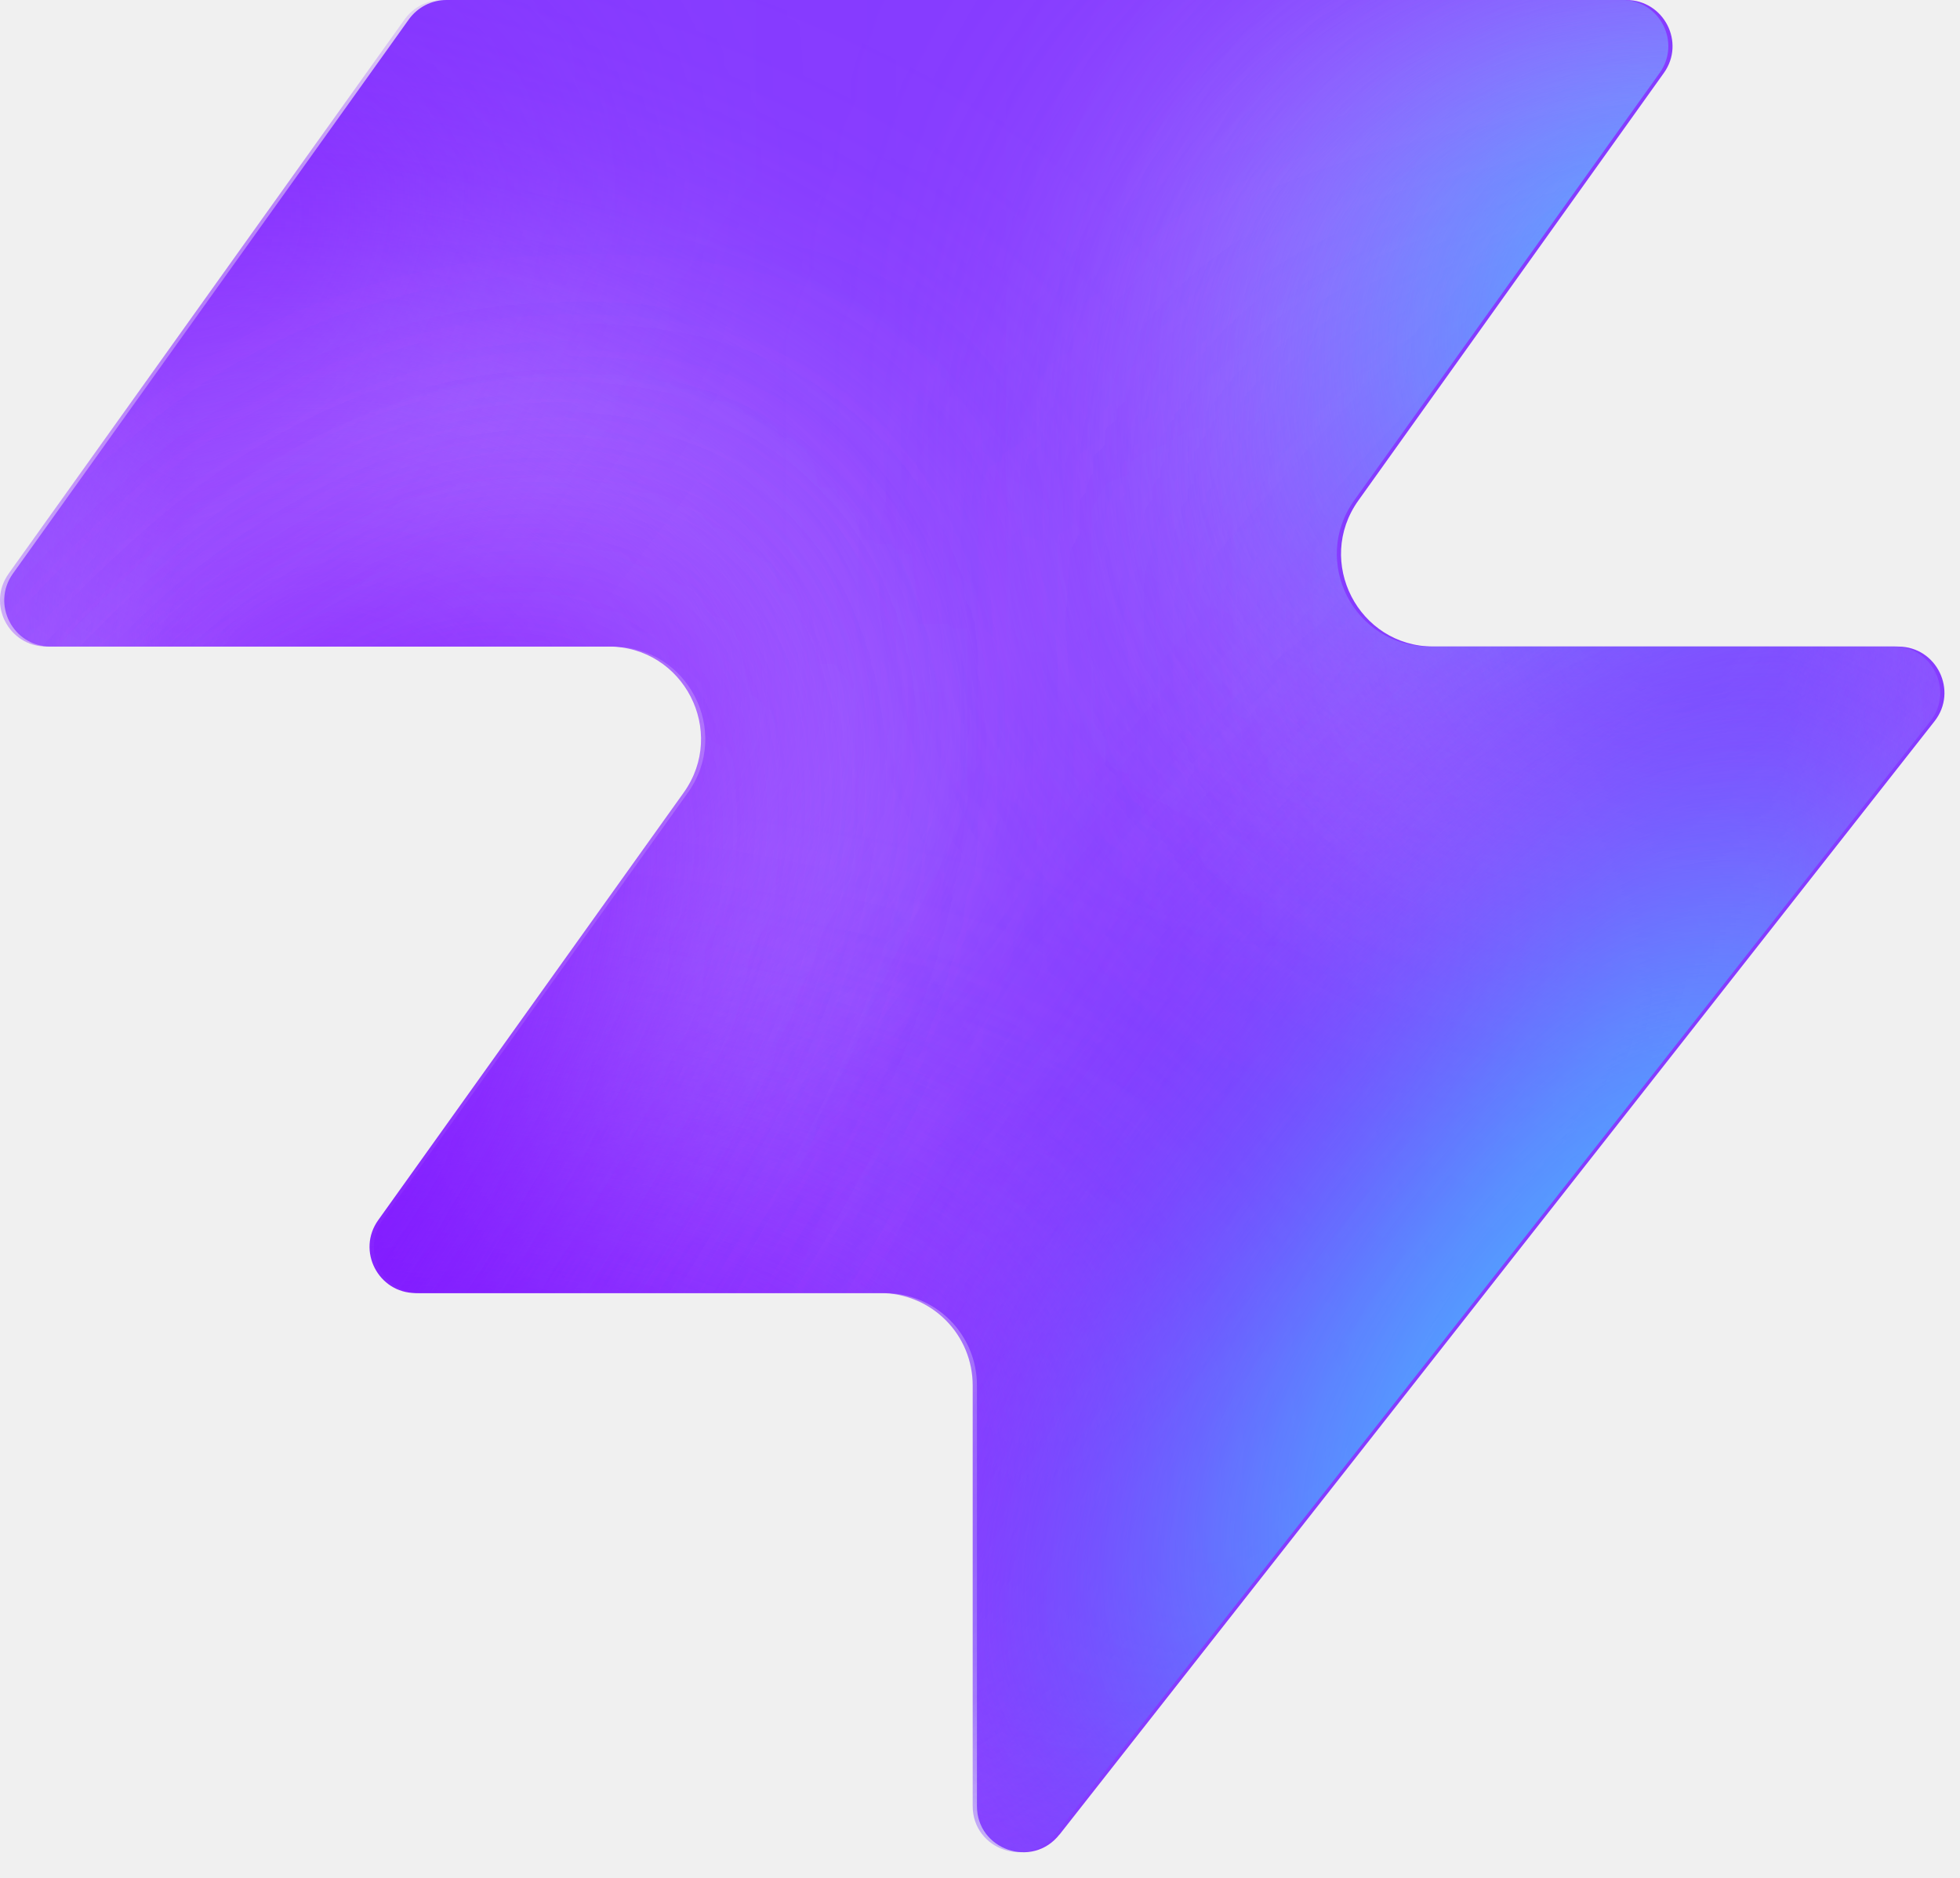
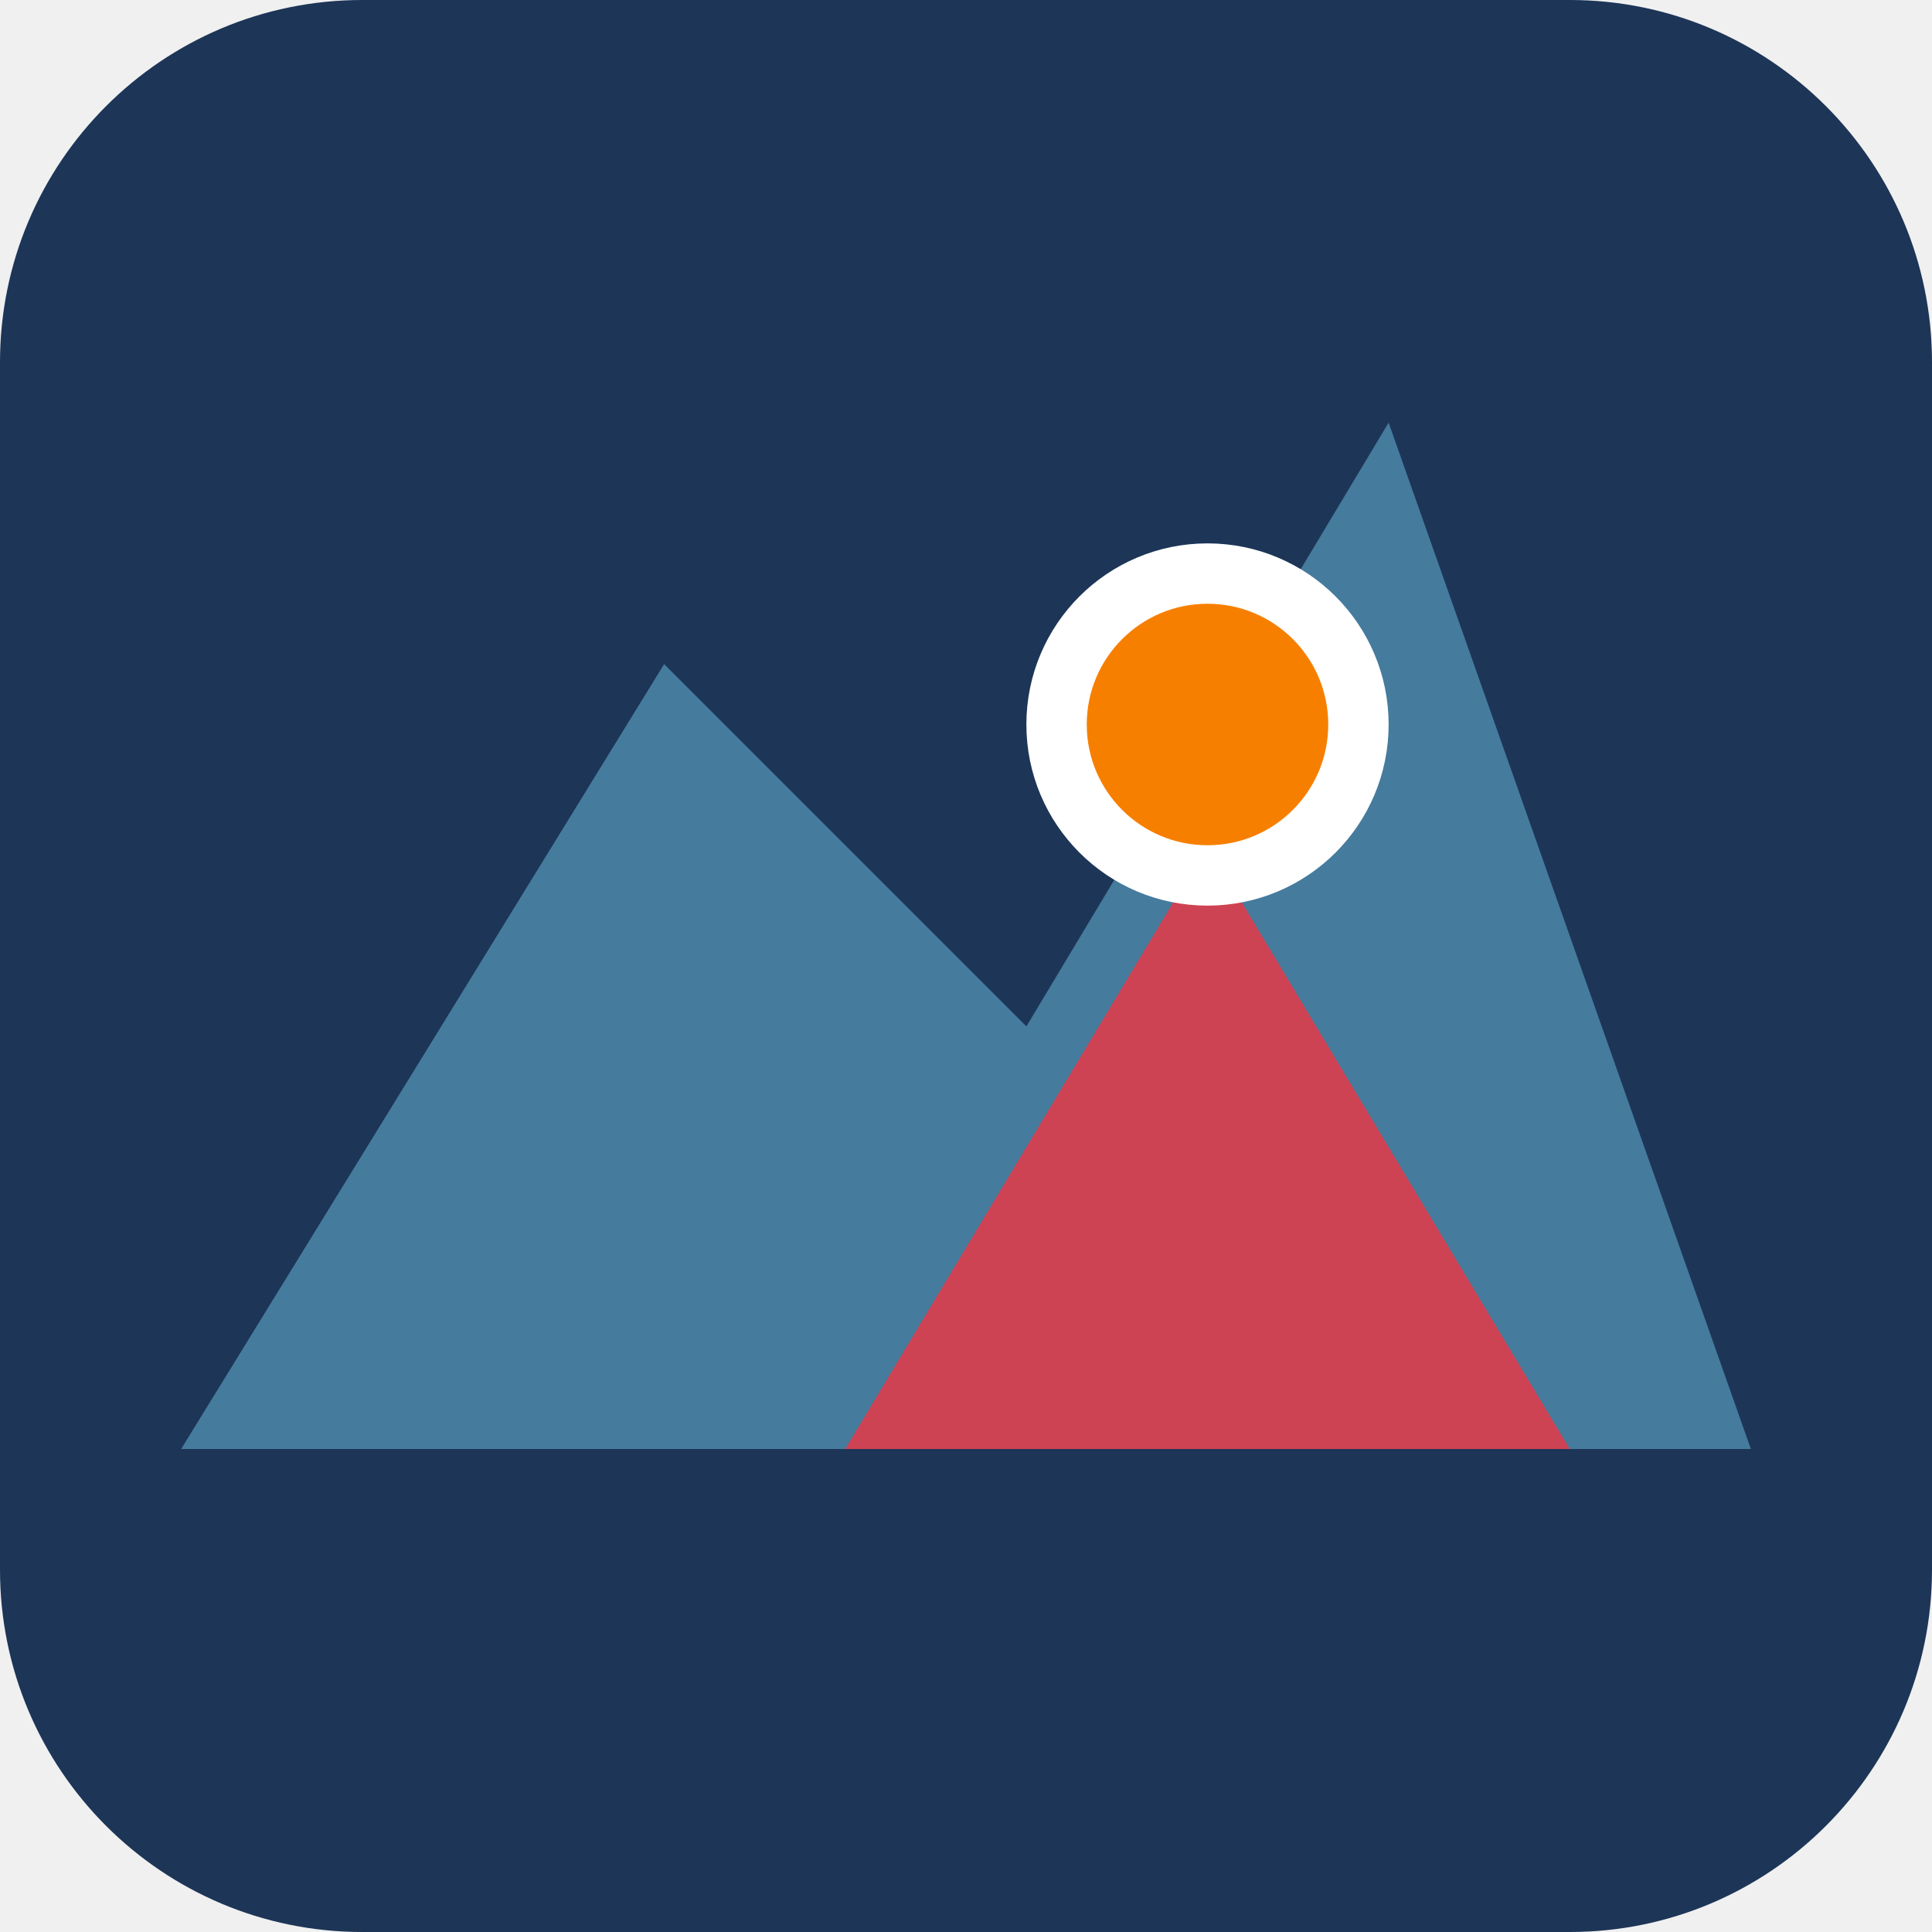
- <svg xmlns="http://www.w3.org/2000/svg" width="48" height="46" fill="none" viewBox="0 0 48 46">
-   <path fill="#863bff" d="M25.946 44.938c-.664.845-2.021.375-2.021-.698V33.937a2.26 2.26 0 0 0-2.262-2.262H10.287c-.92 0-1.456-1.04-.92-1.788l7.48-10.471c1.07-1.497 0-3.578-1.842-3.578H1.237c-.92 0-1.456-1.04-.92-1.788L10.013.474c.214-.297.556-.474.92-.474h28.894c.92 0 1.456 1.04.92 1.788l-7.48 10.471c-1.07 1.498 0 3.579 1.842 3.579h11.377c.943 0 1.473 1.088.89 1.83L25.947 44.94z" style="fill:#863bff;fill:color(display-p3 .525 .23 1);fill-opacity:1" />
-   <mask id="a" width="48" height="46" x="0" y="0" maskUnits="userSpaceOnUse" style="mask-type:alpha">
-     <path fill="#000" d="M25.842 44.938c-.664.844-2.021.375-2.021-.698V33.937a2.26 2.26 0 0 0-2.262-2.262H10.183c-.92 0-1.456-1.04-.92-1.788l7.48-10.471c1.07-1.498 0-3.579-1.842-3.579H1.133c-.92 0-1.456-1.04-.92-1.787L9.91.473c.214-.297.556-.474.92-.474h28.894c.92 0 1.456 1.04.92 1.788l-7.48 10.471c-1.07 1.498 0 3.578 1.842 3.578h11.377c.943 0 1.473 1.088.89 1.832L25.843 44.94z" style="fill:#000;fill-opacity:1" />
-   </mask>
-   <g mask="url(#a)">
-     <g filter="url(#b)">
-       <ellipse cx="5.508" cy="14.704" fill="#ede6ff" rx="5.508" ry="14.704" style="fill:#ede6ff;fill:color(display-p3 .927 .903 1);fill-opacity:1" transform="matrix(.00324 1 1 -.00324 -4.47 31.516)" />
-     </g>
-     <g filter="url(#c)">
-       <ellipse cx="10.399" cy="29.851" fill="#ede6ff" rx="10.399" ry="29.851" style="fill:#ede6ff;fill:color(display-p3 .927 .903 1);fill-opacity:1" transform="matrix(.00324 1 1 -.00324 -39.328 7.883)" />
-     </g>
-     <g filter="url(#d)">
-       <ellipse cx="5.508" cy="30.487" fill="#7e14ff" rx="5.508" ry="30.487" style="fill:#7e14ff;fill:color(display-p3 .492 .077 1);fill-opacity:1" transform="rotate(89.814 -25.913 -14.639)scale(1 -1)" />
-     </g>
-     <g filter="url(#e)">
-       <ellipse cx="5.508" cy="30.599" fill="#7e14ff" rx="5.508" ry="30.599" style="fill:#7e14ff;fill:color(display-p3 .492 .077 1);fill-opacity:1" transform="rotate(89.814 -32.644 -3.334)scale(1 -1)" />
-     </g>
-     <g filter="url(#f)">
-       <ellipse cx="5.508" cy="30.599" fill="#7e14ff" rx="5.508" ry="30.599" style="fill:#7e14ff;fill:color(display-p3 .492 .077 1);fill-opacity:1" transform="matrix(.00324 1 1 -.00324 -34.34 30.47)" />
-     </g>
-     <g filter="url(#g)">
-       <ellipse cx="14.072" cy="22.078" fill="#ede6ff" rx="14.072" ry="22.078" style="fill:#ede6ff;fill:color(display-p3 .927 .903 1);fill-opacity:1" transform="rotate(93.35 24.506 48.493)scale(-1 1)" />
-     </g>
-     <g filter="url(#h)">
-       <ellipse cx="3.47" cy="21.501" fill="#7e14ff" rx="3.47" ry="21.501" style="fill:#7e14ff;fill:color(display-p3 .492 .077 1);fill-opacity:1" transform="rotate(89.009 28.708 47.59)scale(-1 1)" />
-     </g>
-     <g filter="url(#i)">
-       <ellipse cx="3.47" cy="21.501" fill="#7e14ff" rx="3.47" ry="21.501" style="fill:#7e14ff;fill:color(display-p3 .492 .077 1);fill-opacity:1" transform="rotate(89.009 28.708 47.59)scale(-1 1)" />
-     </g>
-     <g filter="url(#j)">
-       <ellipse cx=".387" cy="8.972" fill="#7e14ff" rx="4.407" ry="29.108" style="fill:#7e14ff;fill:color(display-p3 .492 .077 1);fill-opacity:1" transform="rotate(39.51 .387 8.972)" />
-     </g>
-     <g filter="url(#k)">
-       <ellipse cx="47.523" cy="-6.092" fill="#7e14ff" rx="4.407" ry="29.108" style="fill:#7e14ff;fill:color(display-p3 .492 .077 1);fill-opacity:1" transform="rotate(37.892 47.523 -6.092)" />
-     </g>
-     <g filter="url(#l)">
-       <ellipse cx="41.412" cy="6.333" fill="#47bfff" rx="5.971" ry="9.665" style="fill:#47bfff;fill:color(display-p3 .28 .748 1);fill-opacity:1" transform="rotate(37.892 41.412 6.333)" />
-     </g>
-     <g filter="url(#m)">
-       <ellipse cx="-1.879" cy="38.332" fill="#7e14ff" rx="4.407" ry="29.108" style="fill:#7e14ff;fill:color(display-p3 .492 .077 1);fill-opacity:1" transform="rotate(37.892 -1.88 38.332)" />
-     </g>
-     <g filter="url(#n)">
-       <ellipse cx="-1.879" cy="38.332" fill="#7e14ff" rx="4.407" ry="29.108" style="fill:#7e14ff;fill:color(display-p3 .492 .077 1);fill-opacity:1" transform="rotate(37.892 -1.88 38.332)" />
-     </g>
-     <g filter="url(#o)">
-       <ellipse cx="35.651" cy="29.907" fill="#7e14ff" rx="4.407" ry="29.108" style="fill:#7e14ff;fill:color(display-p3 .492 .077 1);fill-opacity:1" transform="rotate(37.892 35.651 29.907)" />
-     </g>
-     <g filter="url(#p)">
-       <ellipse cx="38.418" cy="32.4" fill="#47bfff" rx="5.971" ry="15.297" style="fill:#47bfff;fill:color(display-p3 .28 .748 1);fill-opacity:1" transform="rotate(37.892 38.418 32.4)" />
-     </g>
-   </g>
-   <defs>
-     <filter id="b" width="60.045" height="41.654" x="-19.77" y="16.149" color-interpolation-filters="sRGB" filterUnits="userSpaceOnUse">
-       <feFlood flood-opacity="0" result="BackgroundImageFix" />
-       <feBlend in="SourceGraphic" in2="BackgroundImageFix" result="shape" />
-       <feGaussianBlur result="effect1_foregroundBlur_2002_17158" stdDeviation="7.659" />
-     </filter>
-     <filter id="c" width="90.34" height="51.437" x="-54.613" y="-7.533" color-interpolation-filters="sRGB" filterUnits="userSpaceOnUse">
-       <feFlood flood-opacity="0" result="BackgroundImageFix" />
-       <feBlend in="SourceGraphic" in2="BackgroundImageFix" result="shape" />
-       <feGaussianBlur result="effect1_foregroundBlur_2002_17158" stdDeviation="7.659" />
-     </filter>
-     <filter id="d" width="79.355" height="29.4" x="-49.64" y="2.03" color-interpolation-filters="sRGB" filterUnits="userSpaceOnUse">
-       <feFlood flood-opacity="0" result="BackgroundImageFix" />
-       <feBlend in="SourceGraphic" in2="BackgroundImageFix" result="shape" />
-       <feGaussianBlur result="effect1_foregroundBlur_2002_17158" stdDeviation="4.596" />
-     </filter>
-     <filter id="e" width="79.579" height="29.4" x="-45.045" y="20.029" color-interpolation-filters="sRGB" filterUnits="userSpaceOnUse">
-       <feFlood flood-opacity="0" result="BackgroundImageFix" />
-       <feBlend in="SourceGraphic" in2="BackgroundImageFix" result="shape" />
-       <feGaussianBlur result="effect1_foregroundBlur_2002_17158" stdDeviation="4.596" />
-     </filter>
-     <filter id="f" width="79.579" height="29.4" x="-43.513" y="21.178" color-interpolation-filters="sRGB" filterUnits="userSpaceOnUse">
-       <feFlood flood-opacity="0" result="BackgroundImageFix" />
-       <feBlend in="SourceGraphic" in2="BackgroundImageFix" result="shape" />
-       <feGaussianBlur result="effect1_foregroundBlur_2002_17158" stdDeviation="4.596" />
-     </filter>
-     <filter id="g" width="74.749" height="58.852" x="15.756" y="-17.901" color-interpolation-filters="sRGB" filterUnits="userSpaceOnUse">
-       <feFlood flood-opacity="0" result="BackgroundImageFix" />
-       <feBlend in="SourceGraphic" in2="BackgroundImageFix" result="shape" />
-       <feGaussianBlur result="effect1_foregroundBlur_2002_17158" stdDeviation="7.659" />
-     </filter>
-     <filter id="h" width="61.377" height="25.362" x="23.548" y="2.284" color-interpolation-filters="sRGB" filterUnits="userSpaceOnUse">
-       <feFlood flood-opacity="0" result="BackgroundImageFix" />
-       <feBlend in="SourceGraphic" in2="BackgroundImageFix" result="shape" />
-       <feGaussianBlur result="effect1_foregroundBlur_2002_17158" stdDeviation="4.596" />
-     </filter>
-     <filter id="i" width="61.377" height="25.362" x="23.548" y="2.284" color-interpolation-filters="sRGB" filterUnits="userSpaceOnUse">
-       <feFlood flood-opacity="0" result="BackgroundImageFix" />
-       <feBlend in="SourceGraphic" in2="BackgroundImageFix" result="shape" />
-       <feGaussianBlur result="effect1_foregroundBlur_2002_17158" stdDeviation="4.596" />
-     </filter>
-     <filter id="j" width="56.045" height="63.649" x="-27.636" y="-22.853" color-interpolation-filters="sRGB" filterUnits="userSpaceOnUse">
-       <feFlood flood-opacity="0" result="BackgroundImageFix" />
-       <feBlend in="SourceGraphic" in2="BackgroundImageFix" result="shape" />
-       <feGaussianBlur result="effect1_foregroundBlur_2002_17158" stdDeviation="4.596" />
-     </filter>
-     <filter id="k" width="54.814" height="64.646" x="20.116" y="-38.415" color-interpolation-filters="sRGB" filterUnits="userSpaceOnUse">
-       <feFlood flood-opacity="0" result="BackgroundImageFix" />
-       <feBlend in="SourceGraphic" in2="BackgroundImageFix" result="shape" />
-       <feGaussianBlur result="effect1_foregroundBlur_2002_17158" stdDeviation="4.596" />
-     </filter>
-     <filter id="l" width="33.541" height="35.313" x="24.641" y="-11.323" color-interpolation-filters="sRGB" filterUnits="userSpaceOnUse">
-       <feFlood flood-opacity="0" result="BackgroundImageFix" />
-       <feBlend in="SourceGraphic" in2="BackgroundImageFix" result="shape" />
-       <feGaussianBlur result="effect1_foregroundBlur_2002_17158" stdDeviation="4.596" />
-     </filter>
-     <filter id="m" width="54.814" height="64.646" x="-29.286" y="6.009" color-interpolation-filters="sRGB" filterUnits="userSpaceOnUse">
-       <feFlood flood-opacity="0" result="BackgroundImageFix" />
-       <feBlend in="SourceGraphic" in2="BackgroundImageFix" result="shape" />
-       <feGaussianBlur result="effect1_foregroundBlur_2002_17158" stdDeviation="4.596" />
-     </filter>
-     <filter id="n" width="54.814" height="64.646" x="-29.286" y="6.009" color-interpolation-filters="sRGB" filterUnits="userSpaceOnUse">
-       <feFlood flood-opacity="0" result="BackgroundImageFix" />
-       <feBlend in="SourceGraphic" in2="BackgroundImageFix" result="shape" />
-       <feGaussianBlur result="effect1_foregroundBlur_2002_17158" stdDeviation="4.596" />
-     </filter>
-     <filter id="o" width="54.814" height="64.646" x="8.244" y="-2.416" color-interpolation-filters="sRGB" filterUnits="userSpaceOnUse">
-       <feFlood flood-opacity="0" result="BackgroundImageFix" />
-       <feBlend in="SourceGraphic" in2="BackgroundImageFix" result="shape" />
-       <feGaussianBlur result="effect1_foregroundBlur_2002_17158" stdDeviation="4.596" />
-     </filter>
-     <filter id="p" width="39.409" height="43.623" x="18.713" y="10.588" color-interpolation-filters="sRGB" filterUnits="userSpaceOnUse">
-       <feFlood flood-opacity="0" result="BackgroundImageFix" />
-       <feBlend in="SourceGraphic" in2="BackgroundImageFix" result="shape" />
-       <feGaussianBlur result="effect1_foregroundBlur_2002_17158" stdDeviation="4.596" />
-     </filter>
-   </defs>
+ <svg xmlns="http://www.w3.org/2000/svg" viewBox="0 0 32 32">
+   <rect width="32" height="32" rx="6" fill="#1d3557" />
+   <path d="M3 24 L11 11 L17 17 L23 7 L29 24 Z" fill="#457b9d" />
+   <path d="M14 24 L20 14 L26 24 Z" fill="#e63946" opacity="0.85" />
+   <circle cx="20" cy="12" r="2.5" fill="#f77f00" stroke="#fff" stroke-width="1" />
</svg>
